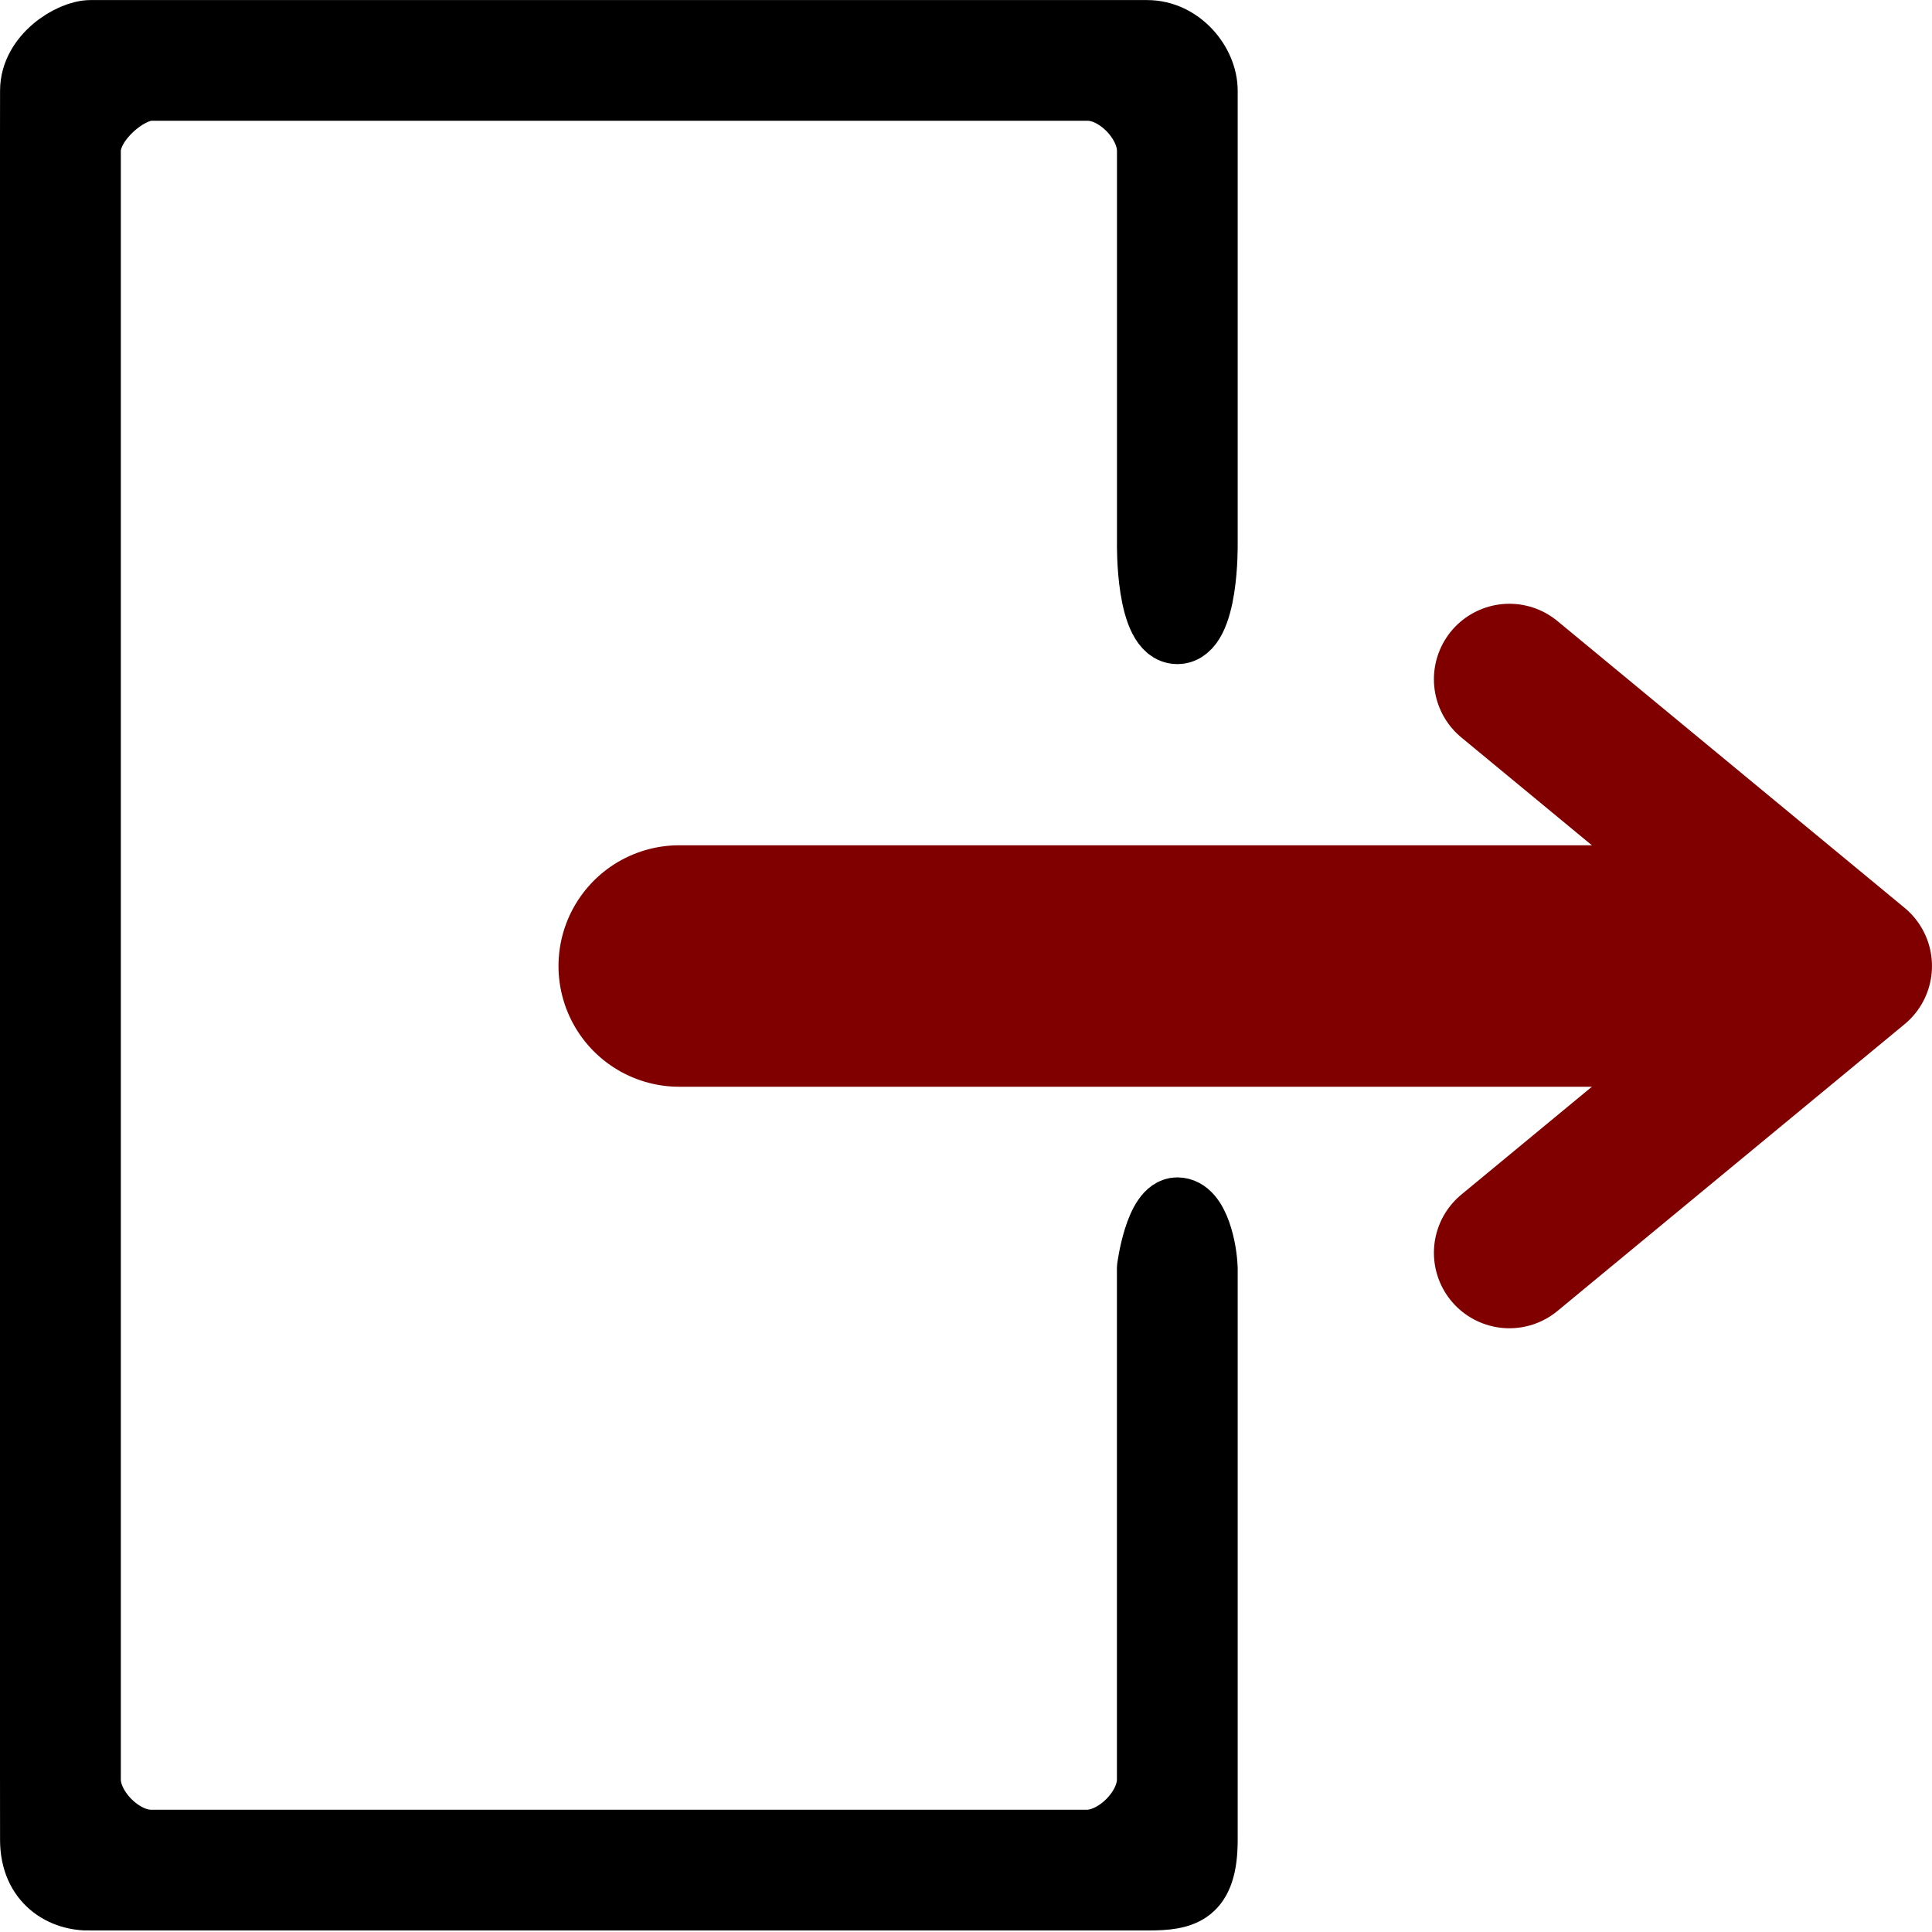
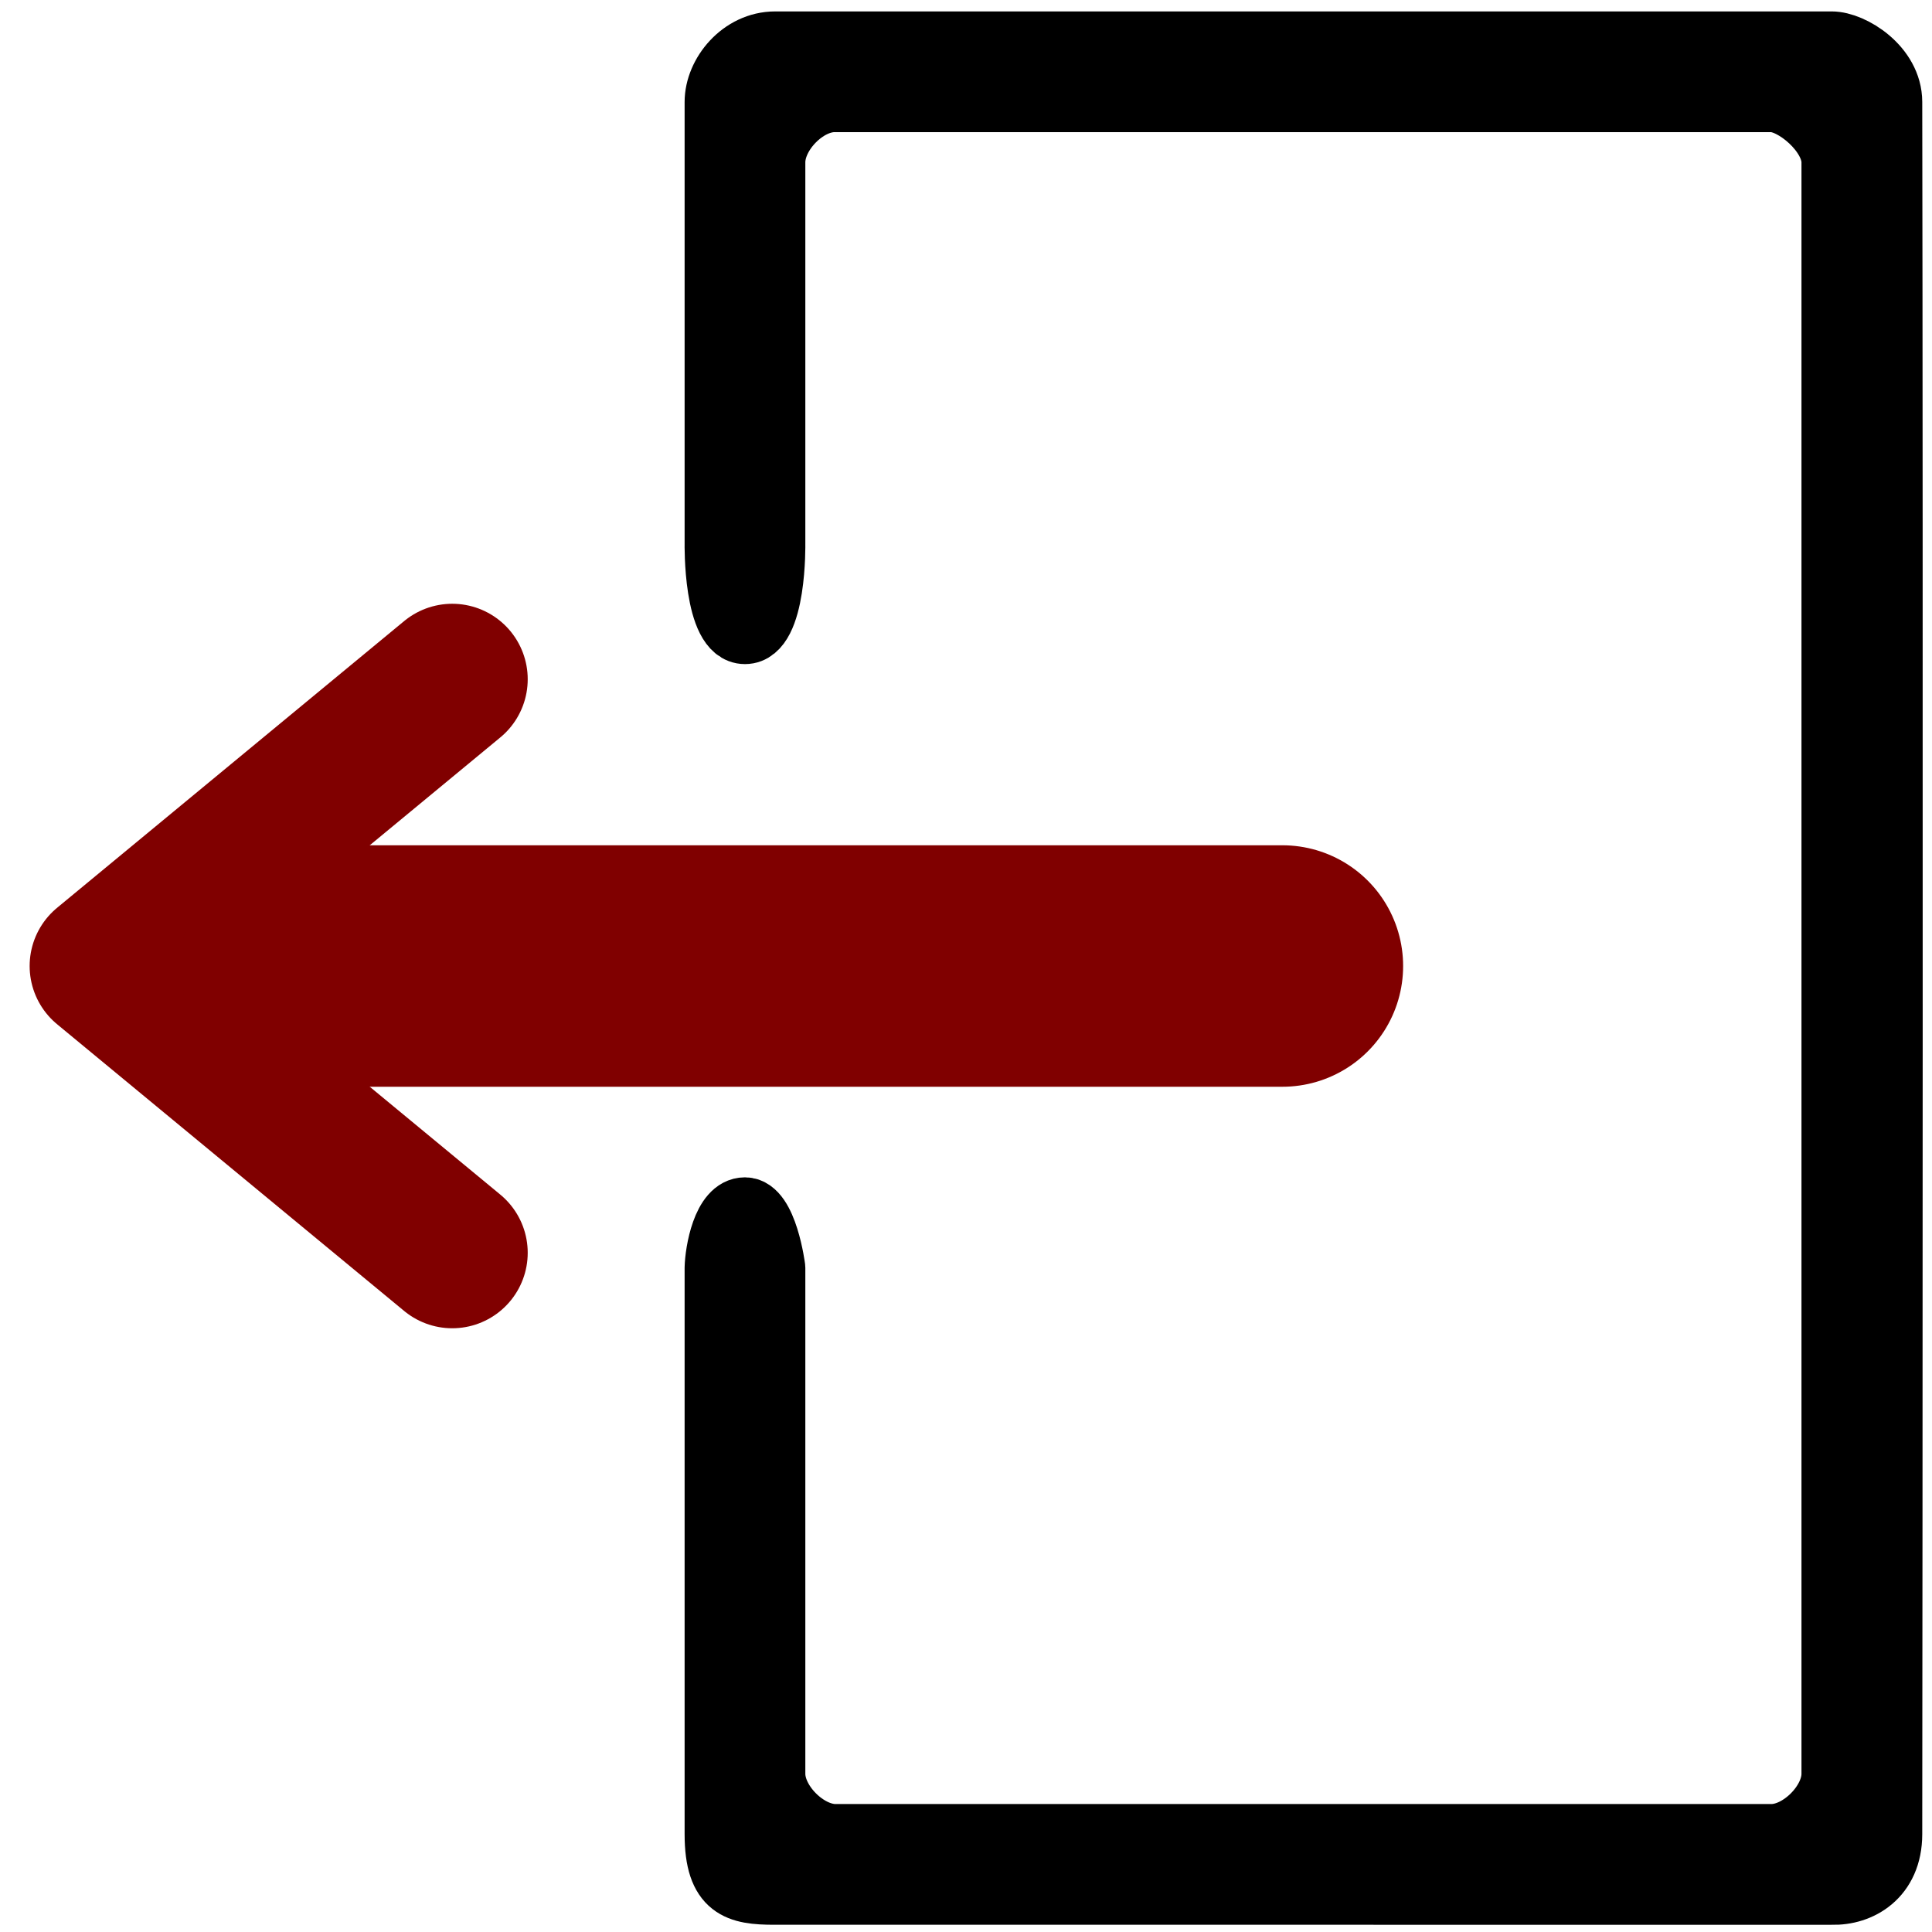
<svg xmlns="http://www.w3.org/2000/svg" width="33.867mm" height="33.867mm" viewBox="0 0 33.867 33.867" version="1.1" id="svg8">
  <defs id="defs2" />
  <g id="layer1" transform="translate(1.6466324e-6,6.3446613e-5)">
-     <path style="fill:#000000;stroke:#000000;stroke-width:1.058;stroke-linecap:round;stroke-linejoin:round;stroke-miterlimit:4;stroke-dasharray:none;stroke-opacity:1" d="m 21.167,22.225 v 10.028 c 0,0.969 -0.408,1.058 -1.042,1.058 l -18.537,6.6e-5 c -0.499,0.017 -1.057,-0.296 -1.058,-1.058 -0.006,-4.554 -0.015,-22.696 0,-30.665 0.001,-0.631 0.694,-1.058 1.058,-1.058 l 18.521,1.24e-4 c 0.604,4e-6 1.058,0.559 1.058,1.058 v 7.937 c 0,0 0.029,1.587 -0.529,1.587 -0.558,0 -0.529,-1.587 -0.529,-1.587 V 2.646 c 0,-0.499 -0.543,-1.058 -1.042,-1.058 0,0 0,0 -16.42,0 -0.394,0 -1.058,0.559 -1.058,1.058 v 28.549 c 0,0.499 0.559,1.058 1.058,1.058 H 19.05 c 0.499,0 1.058,-0.559 1.058,-1.058 v -8.969 c 0,0 0.135,-1.058 0.529,-1.058 0.394,0 0.523,0.778 0.529,1.058 z" id="path1131" />
-     <g id="g1129" transform="translate(-1.419309,12.51767)" style="fill:none;stroke:#800000;stroke-opacity:1">
+     <path style="fill:#000000;stroke:#000000;stroke-width:1.058;stroke-linecap:round;stroke-linejoin:round;stroke-miterlimit:4;stroke-dasharray:none;stroke-opacity:1" d="m 12.53,22.225 v 9.928 c 0,0.969 0.408,1.058 1.042,1.058 l 18.537,6.6e-5 c 0.499,0.017 1.057,-0.296 1.058,-1.058 0.006,-4.554 0.015,-22.397 0,-30.366 -0.001,-0.631 -0.694,-1.058 -1.058,-1.058 l -18.521,1.24e-4 c -0.604,4e-6 -1.058,0.559 -1.058,1.058 v 7.738 c 0,0 -0.029,1.587 0.529,1.587 0.558,0 0.529,-1.587 0.529,-1.587 V 2.845 c 0,-0.499 0.543,-1.058 1.042,-1.058 h 16.42 c 0.394,0 1.058,0.559 1.058,1.058 V 31.095 c 0,0.499 -0.559,1.058 -1.058,1.058 H 14.646 c -0.499,0 -1.058,-0.559 -1.058,-1.058 v -8.87 c 0,0 -0.135,-1.058 -0.529,-1.058 -0.394,0 -0.523,0.778 -0.529,1.058 z" id="path1131" />
+     <g id="g1129" transform="matrix(-1,0,0,1,35.80559,12.51767)" style="fill:none;stroke:#800000;stroke-opacity:1">
      <path style="fill:none;stroke:#800000;stroke-width:2.646;stroke-linecap:round;stroke-linejoin:round;stroke-miterlimit:4;stroke-dasharray:none;stroke-opacity:1" d="m 27.878,-0.611 6.085,5.027 -6.085,5.027" id="path1121" />
      <path style="fill:none;stroke:#800000;stroke-width:4.233;stroke-linecap:round;stroke-linejoin:round;stroke-miterlimit:4;stroke-dasharray:none;stroke-opacity:1" d="M 30.523,4.416 H 13.326" id="path1125" />
    </g>
  </g>
</svg>
